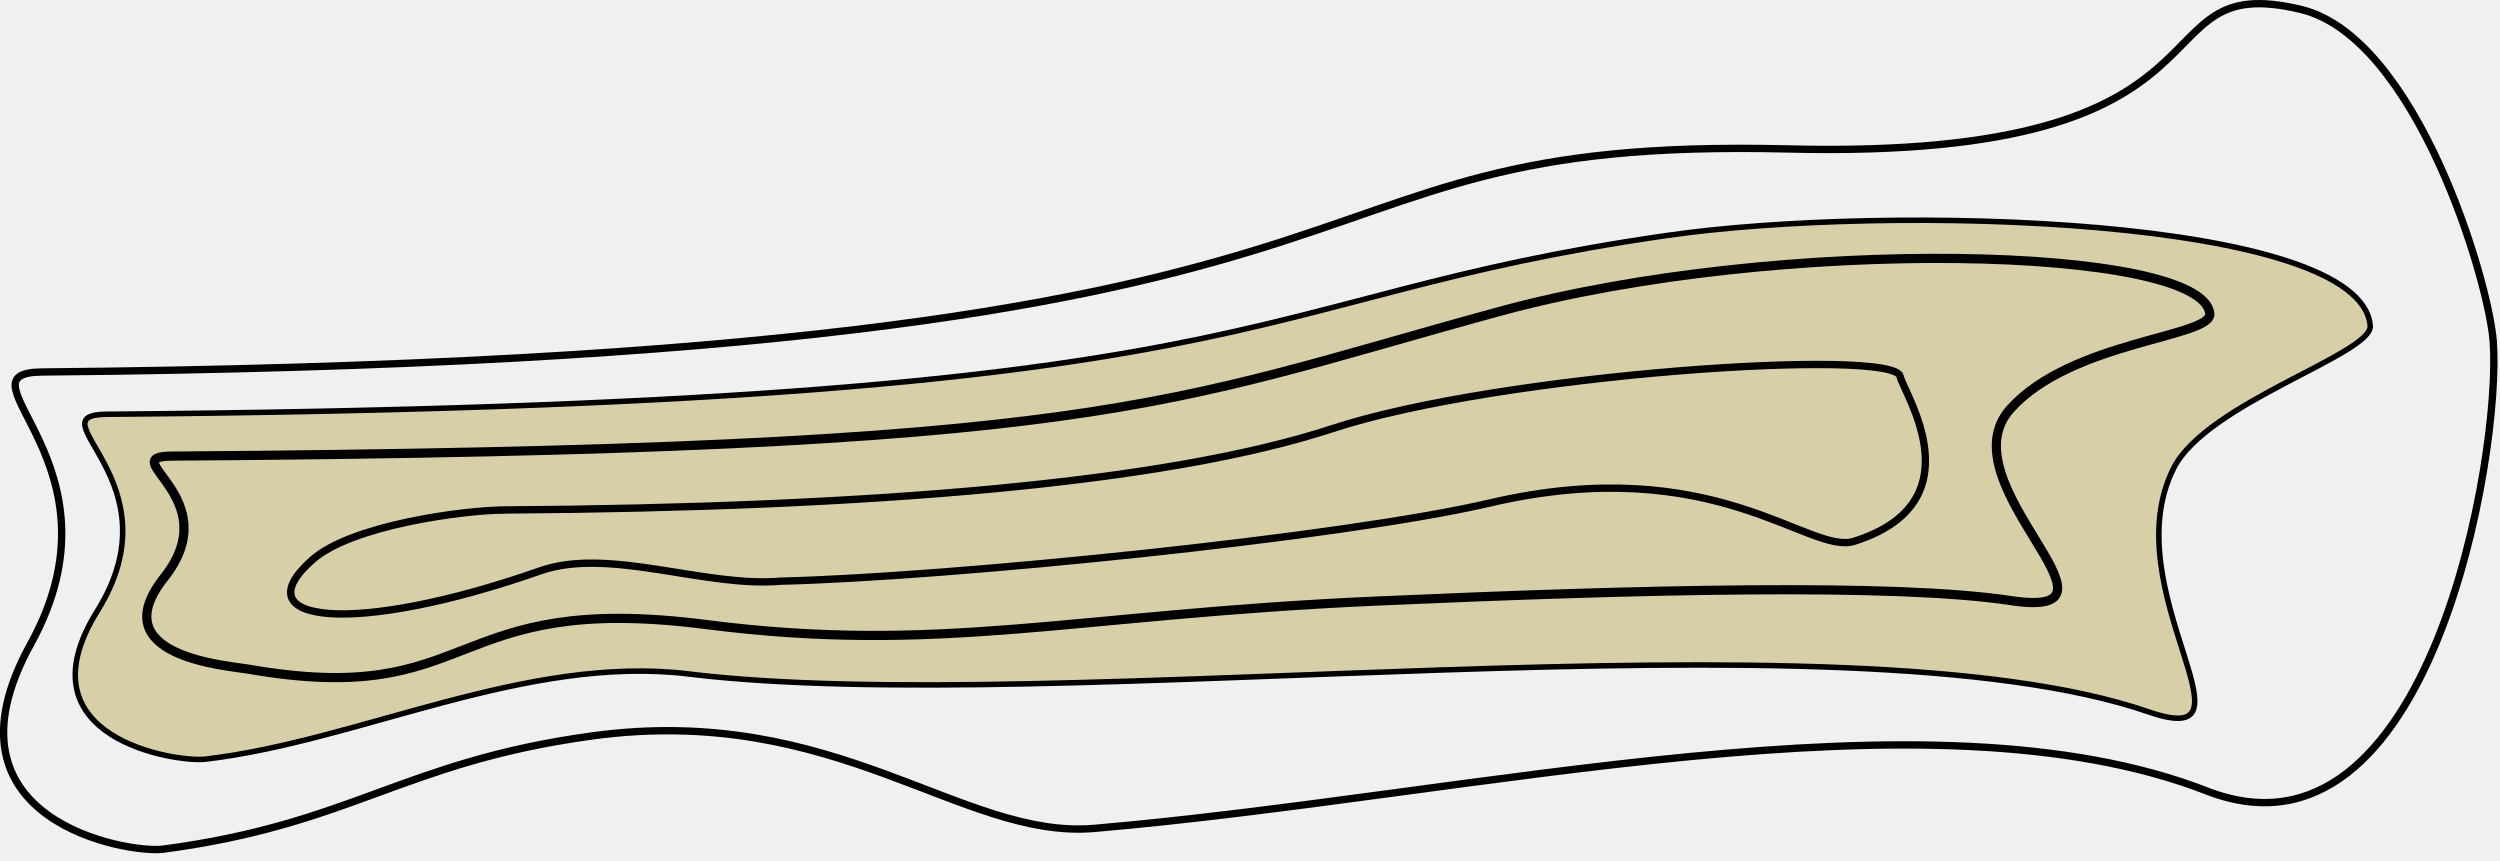
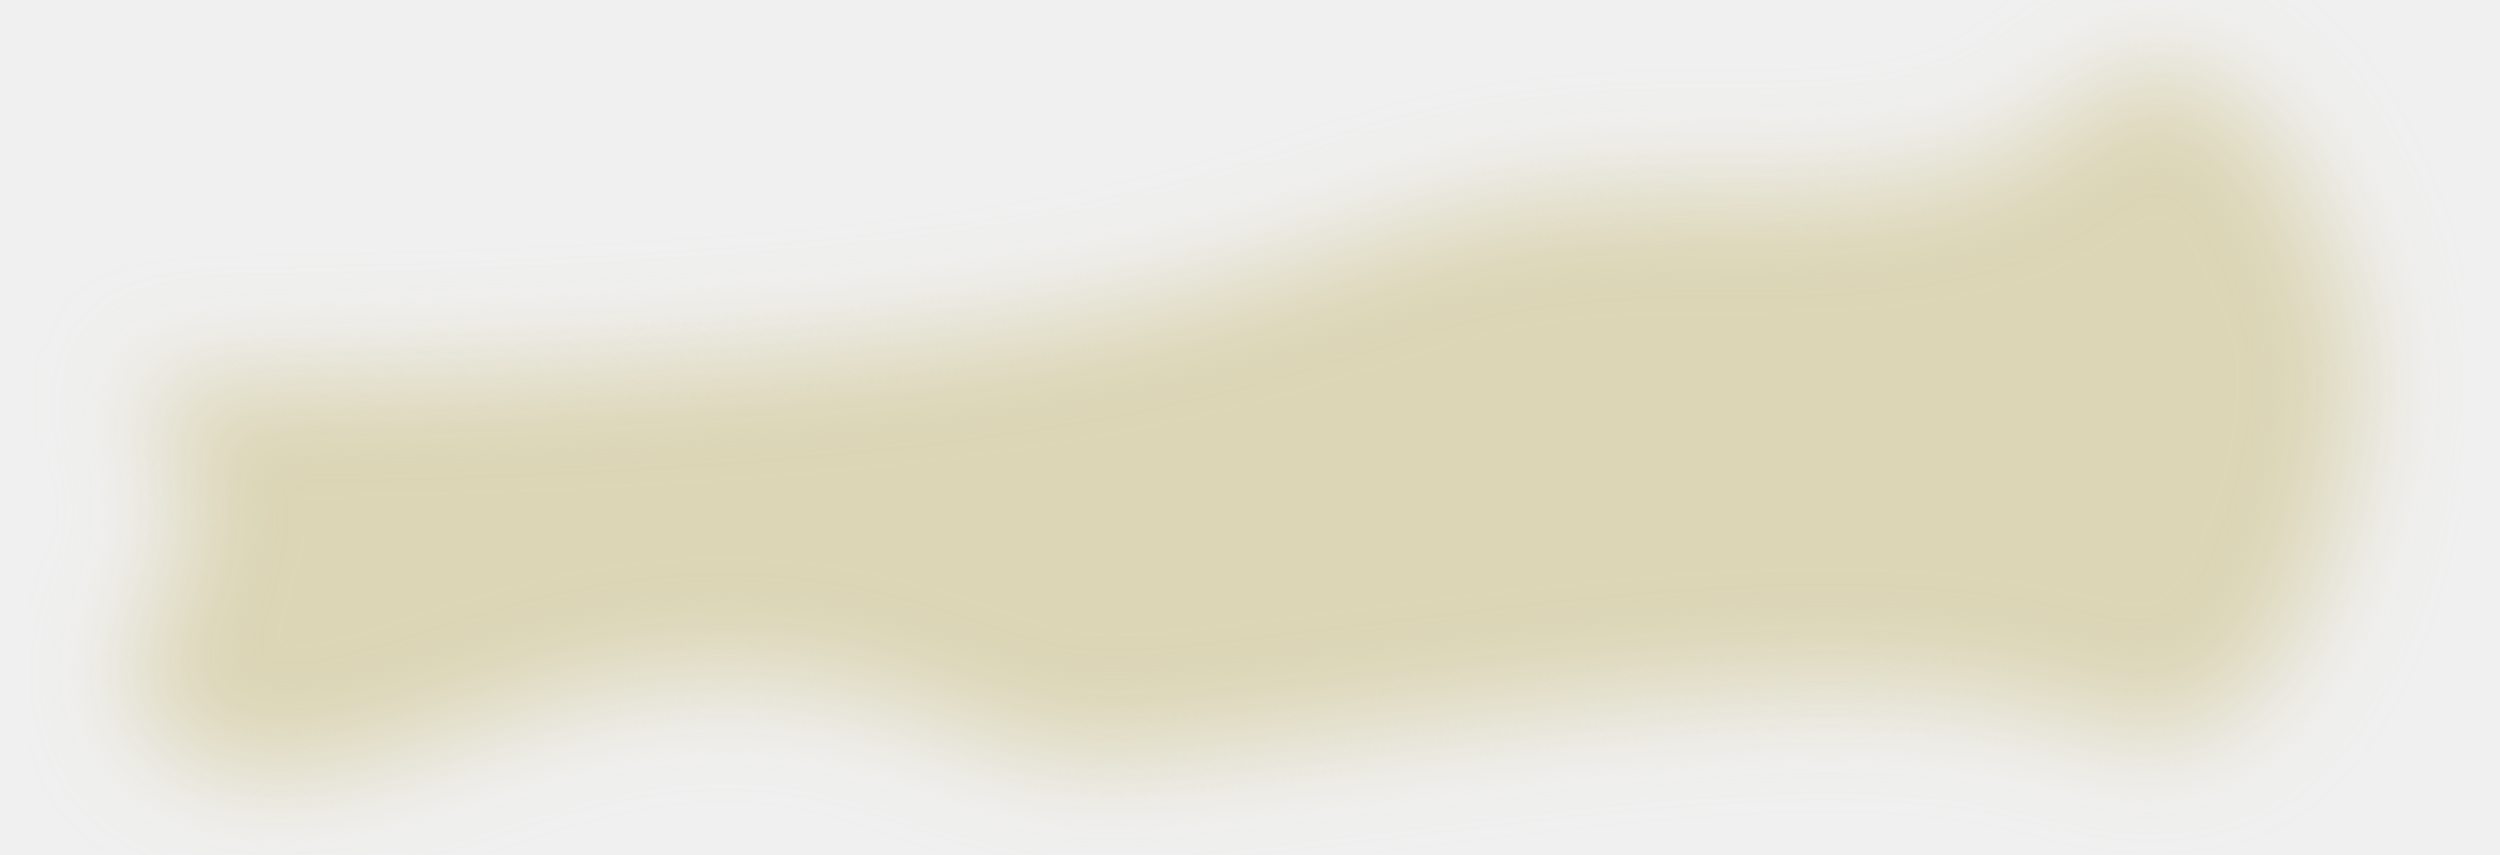
- <svg xmlns="http://www.w3.org/2000/svg" width="340" height="117" viewBox="0 0 340 117" fill="none">
+ <svg xmlns="http://www.w3.org/2000/svg" width="357" height="122" viewBox="0 0 357 122" fill="none">
  <g clip-path="url(#clip0_1546_28)">
-     <path d="M5.77 50.59C205.21 48.8 166.59 18.4 243.3 20.26C307.38 21.81 289.73 -4.25 312.88 1.27C328.63 5.02 338.46 38.14 339.08 46.43C340.22 61.63 330.5 119.38 300.15 107.58C262.17 92.81 200.96 108.17 148.83 112.66C130.77 114.22 113.69 95.52 80.43 100.1C54.77 103.63 47.86 112.11 22.16 115.49C17.55 116.09 -9.13 111.69 4.17 87.59C17.7 63.08 -6.76 50.7 5.76 50.59H5.77Z" stroke="black" stroke-miterlimit="10" />
-     <path d="M93.72 91.66C71.44 88.98 48.85 100.81 27.9 103.25C24.14 103.69 2.39 100.51 13.24 83.09C24.28 65.37 4.34 56.43 14.54 56.34C177.13 55.01 165.86 40.8 226.66 32.03C256.92 27.66 321.11 29.48 322.35 44.3C322.67 48.15 300.1 54.77 295.62 63.67C287.34 80.13 308.29 102.35 292.23 96.82C250.54 82.46 143.76 97.69 93.71 91.67L93.72 91.66Z" fill="#D0C795" fill-opacity="0.8" stroke="black" stroke-width="0.75" stroke-miterlimit="10" />
-     <path d="M23.35 62.03C150.98 61.15 157.36 55.09 203.77 42.4C242.15 31.91 299.56 33.49 300.53 42.64C300.87 45.88 281.76 46.33 273.42 55.6C264.32 65.72 291.58 84.4 273.48 81.68C257.67 79.3 223.14 80.15 187.1 81.75C145.8 83.58 127.93 89.03 95.97 84.93C60.24 80.35 65.2 96.47 33.82 91.01C30.92 90.51 13.8 89.32 22.32 78.56C30.99 67.61 15.34 62.09 23.35 62.03Z" stroke="black" stroke-width="1.25" stroke-miterlimit="10" />
-     <path d="M68.34 69.36C118.53 69.04 158.65 65.7 181.25 58.28C203.87 50.85 257.68 47.24 258.42 51.19C258.82 53.34 269.06 68.28 252.15 73.62C246.06 75.54 233.21 61.26 202.65 68.4C182.44 73.12 128.95 78.49 106.19 79.04C95.9 79.94 82.79 74.37 73.52 77.62C47.95 86.57 32.83 84.68 42.46 76.15C47.87 71.35 63.31 69.4 68.34 69.37V69.36Z" stroke="black" stroke-miterlimit="10" />
+     <g filter="url(#filter0_f_1546_28)">
+       <path d="M23.958 53.976C211.221 52.404 174.959 25.715 246.985 27.348C307.152 28.708 290.58 5.829 312.317 10.675C327.105 13.967 336.335 43.045 336.917 50.324C337.987 63.669 328.861 114.37 300.364 104.01C264.703 91.043 207.23 104.528 158.283 108.47C141.326 109.84 125.288 93.422 94.059 97.443C69.966 100.543 63.478 107.988 39.347 110.955C35.018 111.482 9.967 107.619 22.455 86.46C35.159 64.942 12.193 54.072 23.948 53.976H23.958Z" fill="#D0C795" fill-opacity="0.64" />
+     </g>
  </g>
  <defs>
+     <filter id="filter0_f_1546_28" x="4" y="-5" width="348" height="131" filterUnits="userSpaceOnUse" color-interpolation-filters="sRGB">
+       <feFlood flood-opacity="0" result="BackgroundImageFix" />
+       <feBlend mode="normal" in="SourceGraphic" in2="BackgroundImageFix" result="shape" />
+       <feGaussianBlur stdDeviation="7.5" result="effect1_foregroundBlur_1546_28" />
+     </filter>
    <clipPath id="clip0_1546_28">
-       <rect width="339.68" height="116.04" fill="white" />
+       <rect width="357" height="122" fill="white" />
    </clipPath>
  </defs>
</svg>
